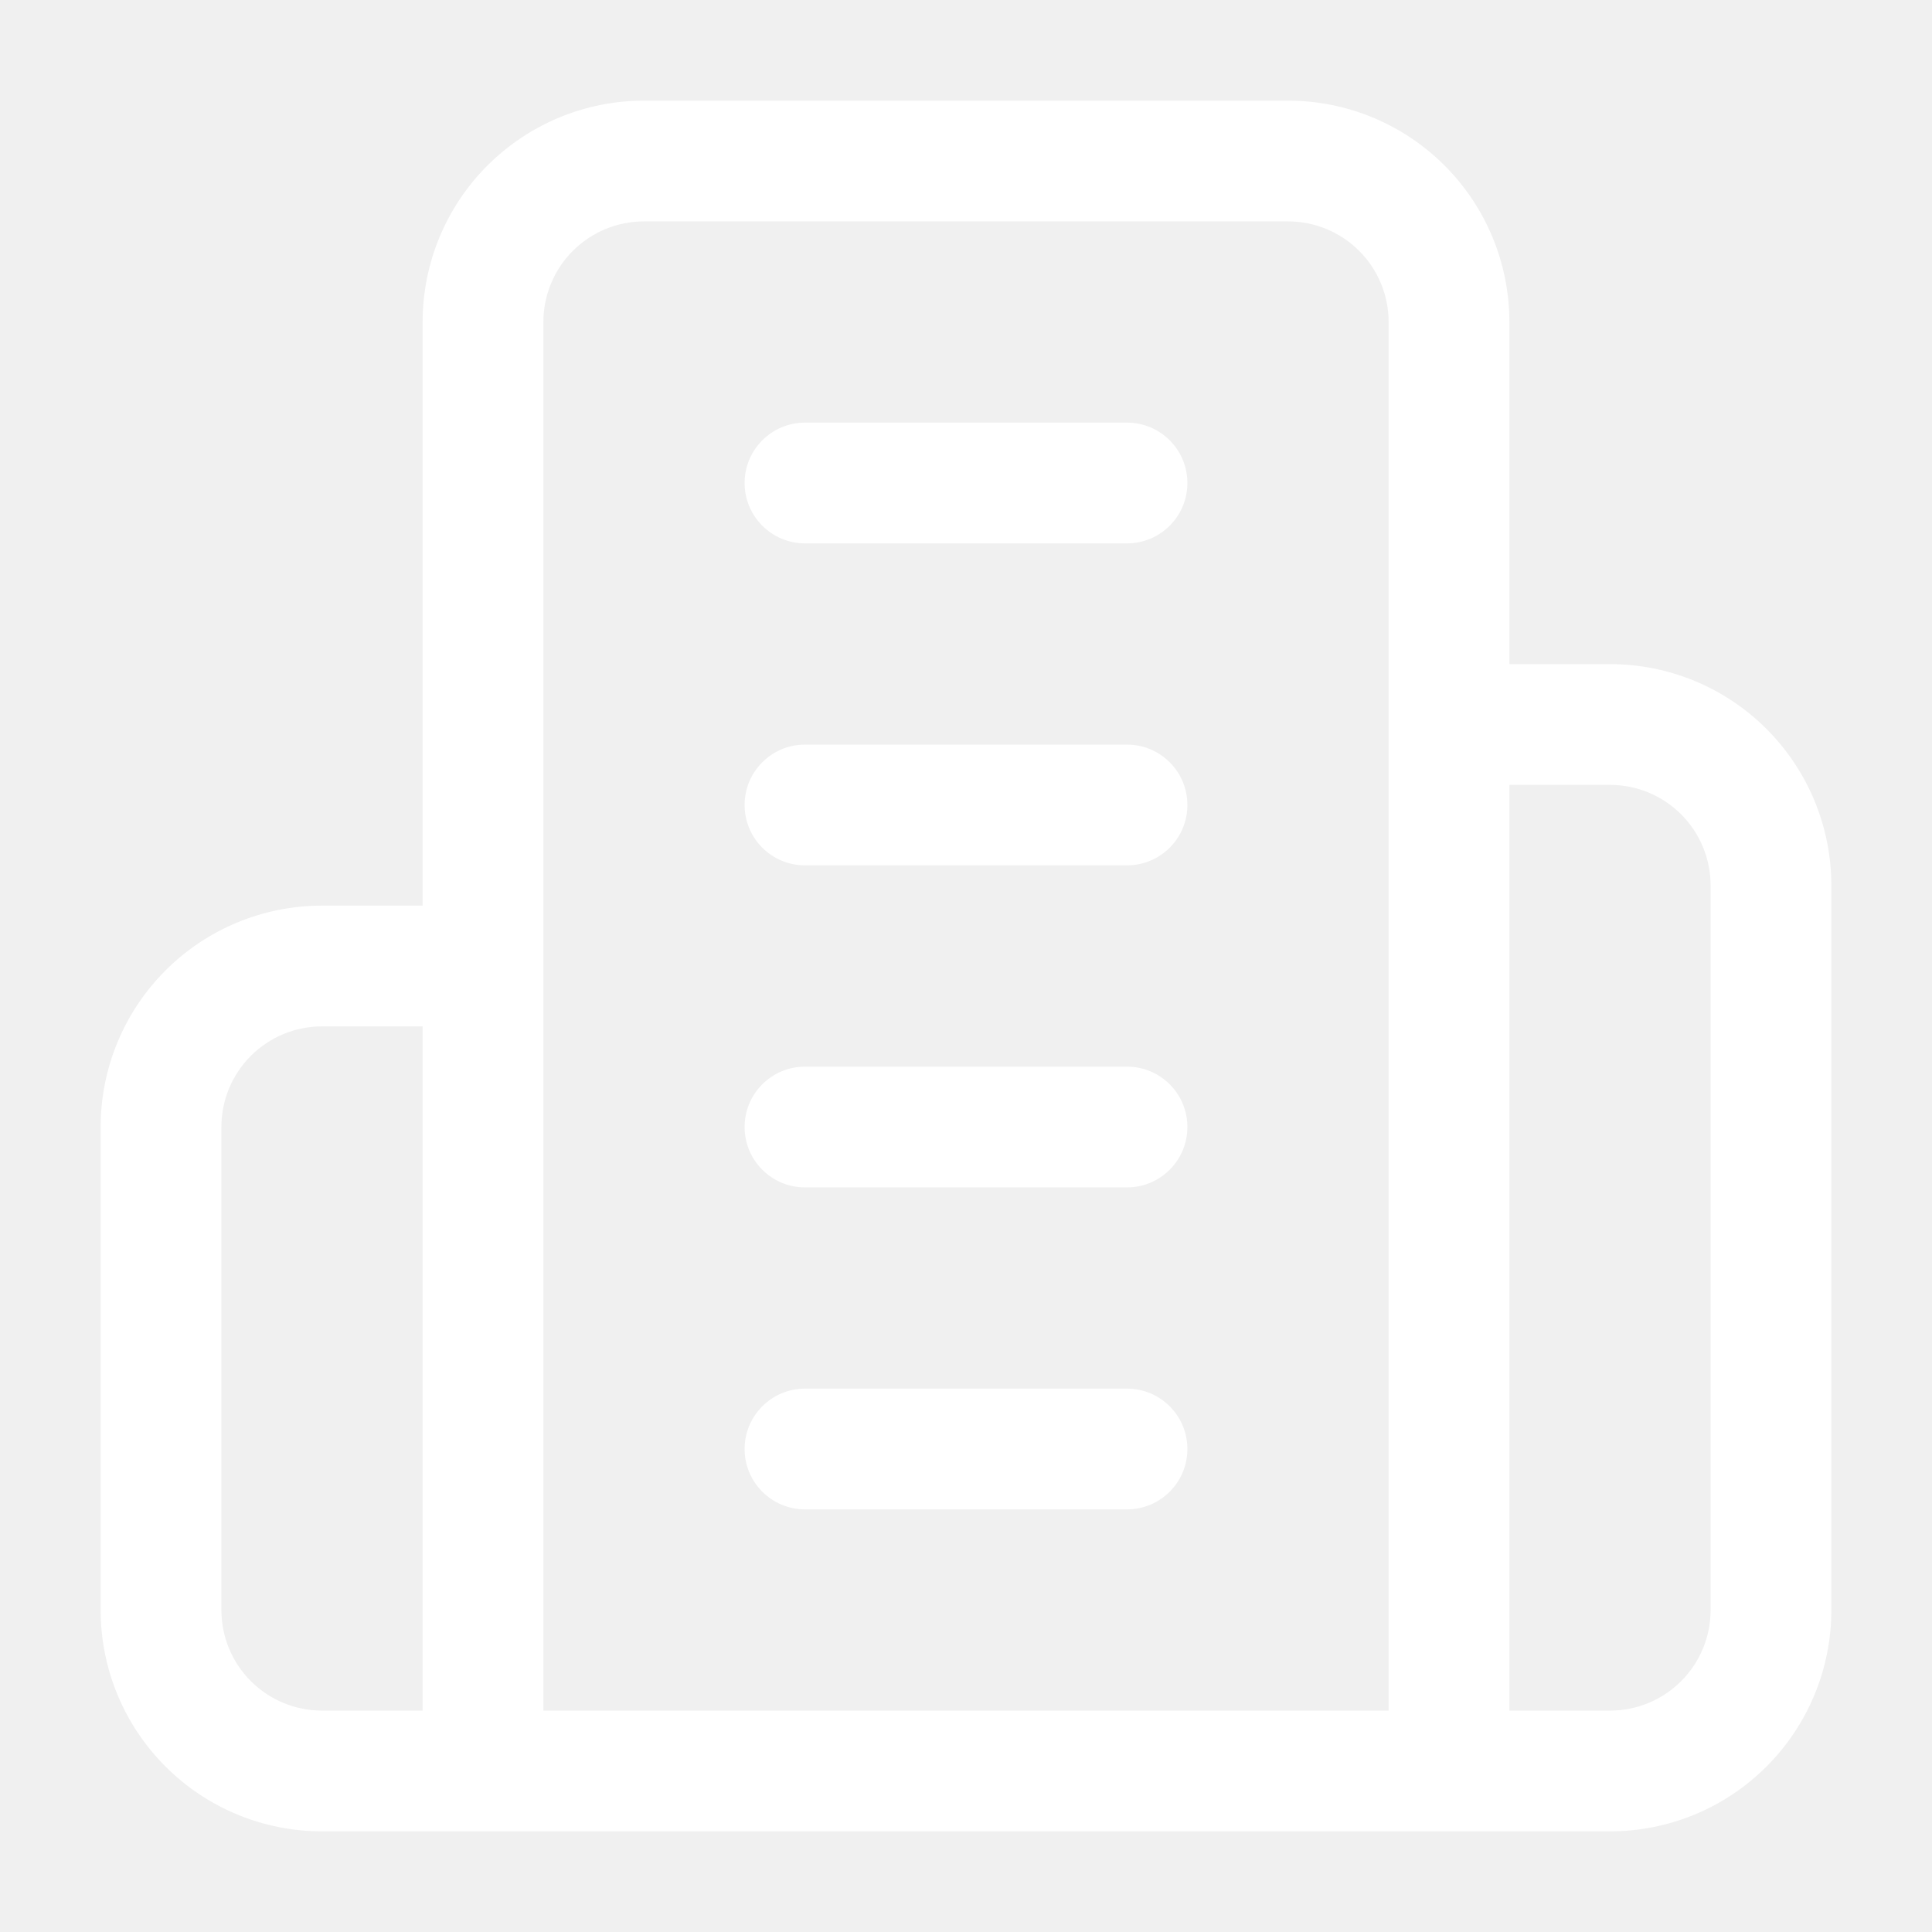
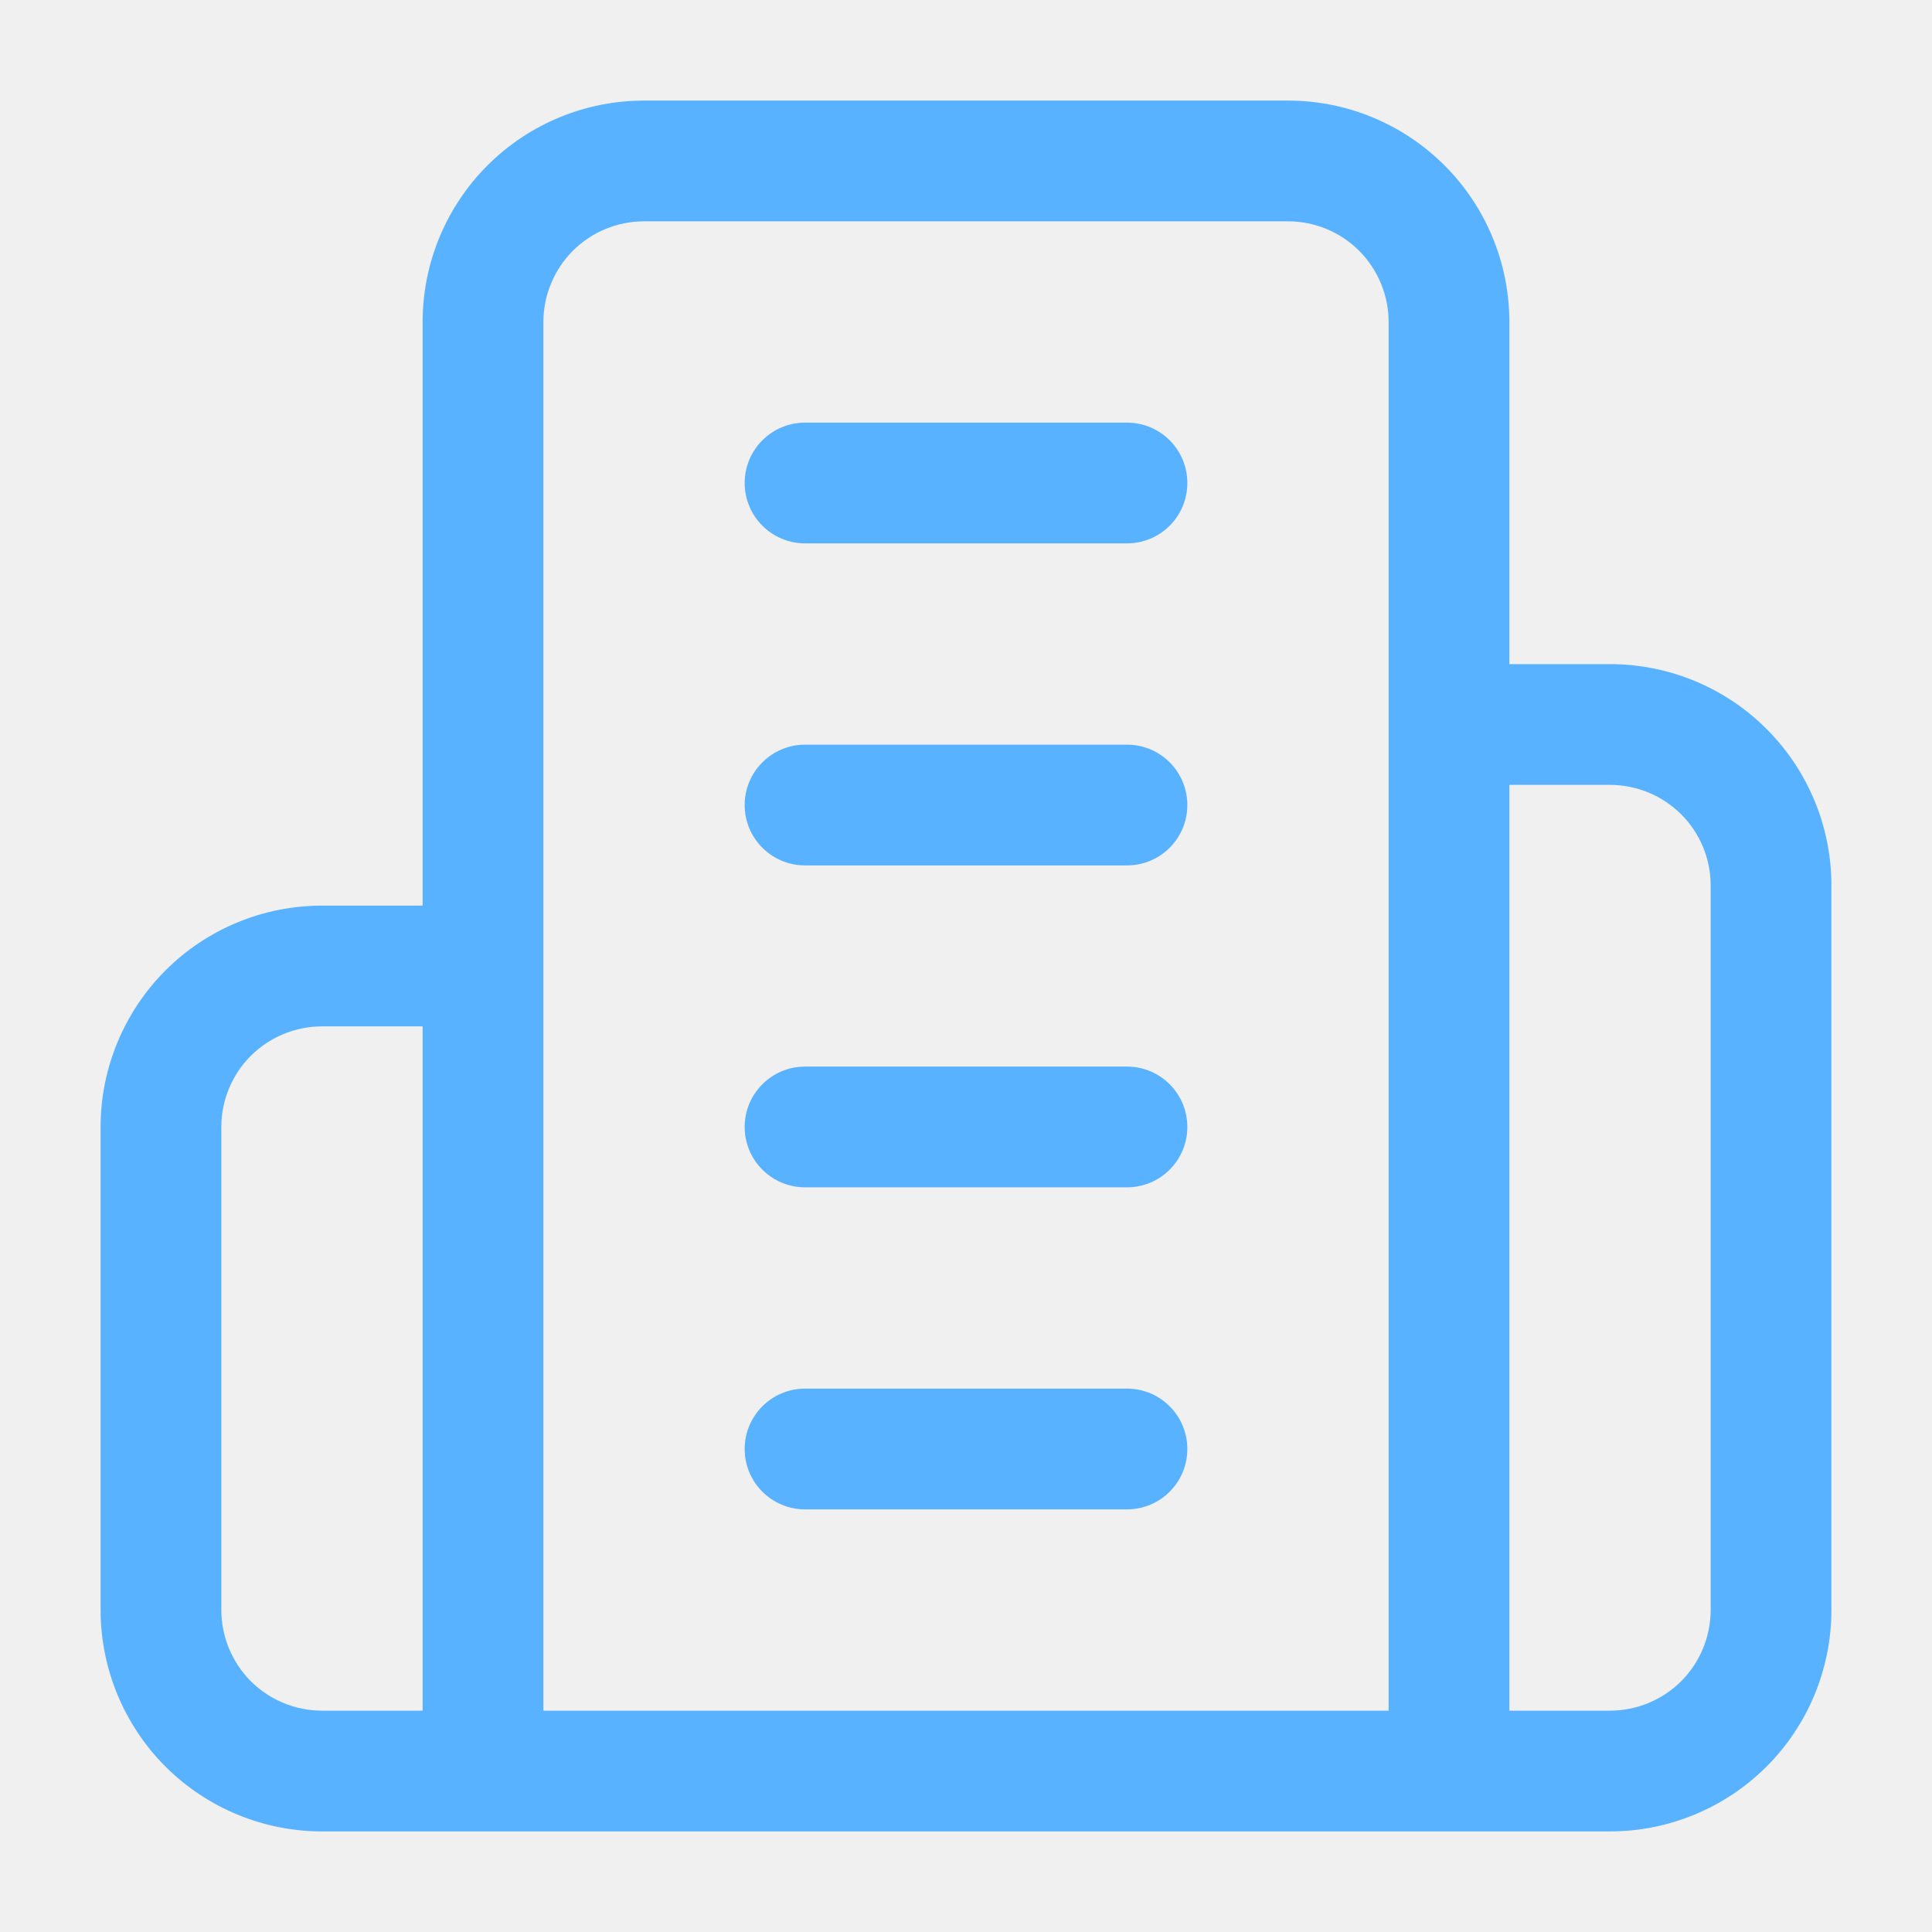
- <svg xmlns="http://www.w3.org/2000/svg" width="32" height="32" viewBox="0 0 32 32" fill="none">
-   <path fill-rule="evenodd" clip-rule="evenodd" d="M10.667 3.667C10.225 3.667 9.801 3.842 9.488 4.155C9.176 4.467 9 4.891 9 5.333V28.333H23V5.333C23 4.891 22.824 4.467 22.512 4.155C22.199 3.842 21.775 3.667 21.333 3.667H10.667ZM25 11V5.333C25 4.361 24.614 3.428 23.926 2.741C23.238 2.053 22.306 1.667 21.333 1.667H10.667C9.694 1.667 8.762 2.053 8.074 2.741C7.386 3.428 7 4.361 7 5.333V15H5.333C4.361 15 3.428 15.386 2.741 16.074C2.053 16.762 1.667 17.694 1.667 18.667V26.667C1.667 27.639 2.053 28.572 2.741 29.259C3.428 29.947 4.361 30.333 5.333 30.333H26.667C27.639 30.333 28.572 29.947 29.259 29.259C29.947 28.572 30.333 27.639 30.333 26.667V14.667C30.333 13.694 29.947 12.762 29.259 12.074C28.572 11.386 27.639 11 26.667 11H25ZM25 13V28.333H26.667C27.109 28.333 27.533 28.158 27.845 27.845C28.158 27.533 28.333 27.109 28.333 26.667V14.667C28.333 14.225 28.158 13.801 27.845 13.488C27.533 13.176 27.109 13 26.667 13H25ZM7 17H5.333C4.891 17 4.467 17.176 4.155 17.488C3.842 17.801 3.667 18.225 3.667 18.667V26.667C3.667 27.109 3.842 27.533 4.155 27.845C4.467 28.158 4.891 28.333 5.333 28.333H7V17ZM12.333 8C12.333 7.448 12.781 7 13.333 7H18.667C19.219 7 19.667 7.448 19.667 8C19.667 8.552 19.219 9 18.667 9H13.333C12.781 9 12.333 8.552 12.333 8ZM12.333 13.333C12.333 12.781 12.781 12.333 13.333 12.333H18.667C19.219 12.333 19.667 12.781 19.667 13.333C19.667 13.886 19.219 14.333 18.667 14.333H13.333C12.781 14.333 12.333 13.886 12.333 13.333ZM12.333 18.667C12.333 18.114 12.781 17.667 13.333 17.667H18.667C19.219 17.667 19.667 18.114 19.667 18.667C19.667 19.219 19.219 19.667 18.667 19.667H13.333C12.781 19.667 12.333 19.219 12.333 18.667ZM12.333 24C12.333 23.448 12.781 23 13.333 23H18.667C19.219 23 19.667 23.448 19.667 24C19.667 24.552 19.219 25 18.667 25H13.333C12.781 25 12.333 24.552 12.333 24Z" fill="white" />
+ <svg xmlns="http://www.w3.org/2000/svg" width="16" height="16" viewBox="0 0 16 16" fill="none">
+   <g clip-path="url(#clip0_4123_206)">
+     <path fill-rule="evenodd" clip-rule="evenodd" d="M5.333 1.833C5.112 1.833 4.9 1.921 4.744 2.077C4.588 2.234 4.5 2.446 4.5 2.667V14.167H11.5V2.667C11.5 2.446 11.412 2.234 11.256 2.077C11.1 1.921 10.888 1.833 10.667 1.833H5.333ZM12.5 5.5V2.667C12.5 2.18 12.307 1.714 11.963 1.37C11.619 1.026 11.153 0.833 10.667 0.833H5.333C4.847 0.833 4.381 1.026 4.037 1.37C3.693 1.714 3.5 2.18 3.5 2.667V7.5H2.667C2.18 7.5 1.714 7.693 1.37 8.037C1.027 8.381 0.833 8.847 0.833 9.333V13.333C0.833 13.819 1.027 14.286 1.37 14.63C1.714 14.973 2.18 15.167 2.667 15.167H13.333C13.82 15.167 14.286 14.973 14.63 14.63C14.974 14.286 15.167 13.819 15.167 13.333V7.333C15.167 6.847 14.974 6.381 14.63 6.037C14.286 5.693 13.82 5.5 13.333 5.5H12.5ZM12.5 6.5V14.167H13.333C13.554 14.167 13.766 14.079 13.923 13.923C14.079 13.766 14.167 13.554 14.167 13.333V7.333C14.167 7.112 14.079 6.9 13.923 6.744C13.766 6.588 13.554 6.5 13.333 6.5H12.5ZM3.5 8.5H2.667C2.446 8.5 2.234 8.588 2.077 8.744C1.921 8.9 1.833 9.112 1.833 9.333V13.333C1.833 13.554 1.921 13.766 2.077 13.923C2.234 14.079 2.446 14.167 2.667 14.167H3.5V8.5ZM6.167 4C6.167 3.724 6.391 3.5 6.667 3.5H9.333C9.61 3.5 9.833 3.724 9.833 4C9.833 4.276 9.61 4.5 9.333 4.5H6.667C6.391 4.5 6.167 4.276 6.167 4ZM6.167 6.667C6.167 6.391 6.391 6.167 6.667 6.167H9.333C9.61 6.167 9.833 6.391 9.833 6.667C9.833 6.943 9.61 7.167 9.333 7.167H6.667C6.391 7.167 6.167 6.943 6.167 6.667ZM6.167 9.333C6.167 9.057 6.391 8.833 6.667 8.833H9.333C9.61 8.833 9.833 9.057 9.833 9.333C9.833 9.609 9.61 9.833 9.333 9.833H6.667C6.391 9.833 6.167 9.609 6.167 9.333ZM6.167 12C6.167 11.724 6.391 11.5 6.667 11.5H9.333C9.61 11.5 9.833 11.724 9.833 12C9.833 12.276 9.61 12.5 9.333 12.5H6.667C6.391 12.5 6.167 12.276 6.167 12Z" fill="#59B2FF" />
+   </g>
+   <defs>
+     <clipPath id="clip0_4123_206">
+       <rect width="16" height="16" fill="white" />
+     </clipPath>
+   </defs>
</svg>
